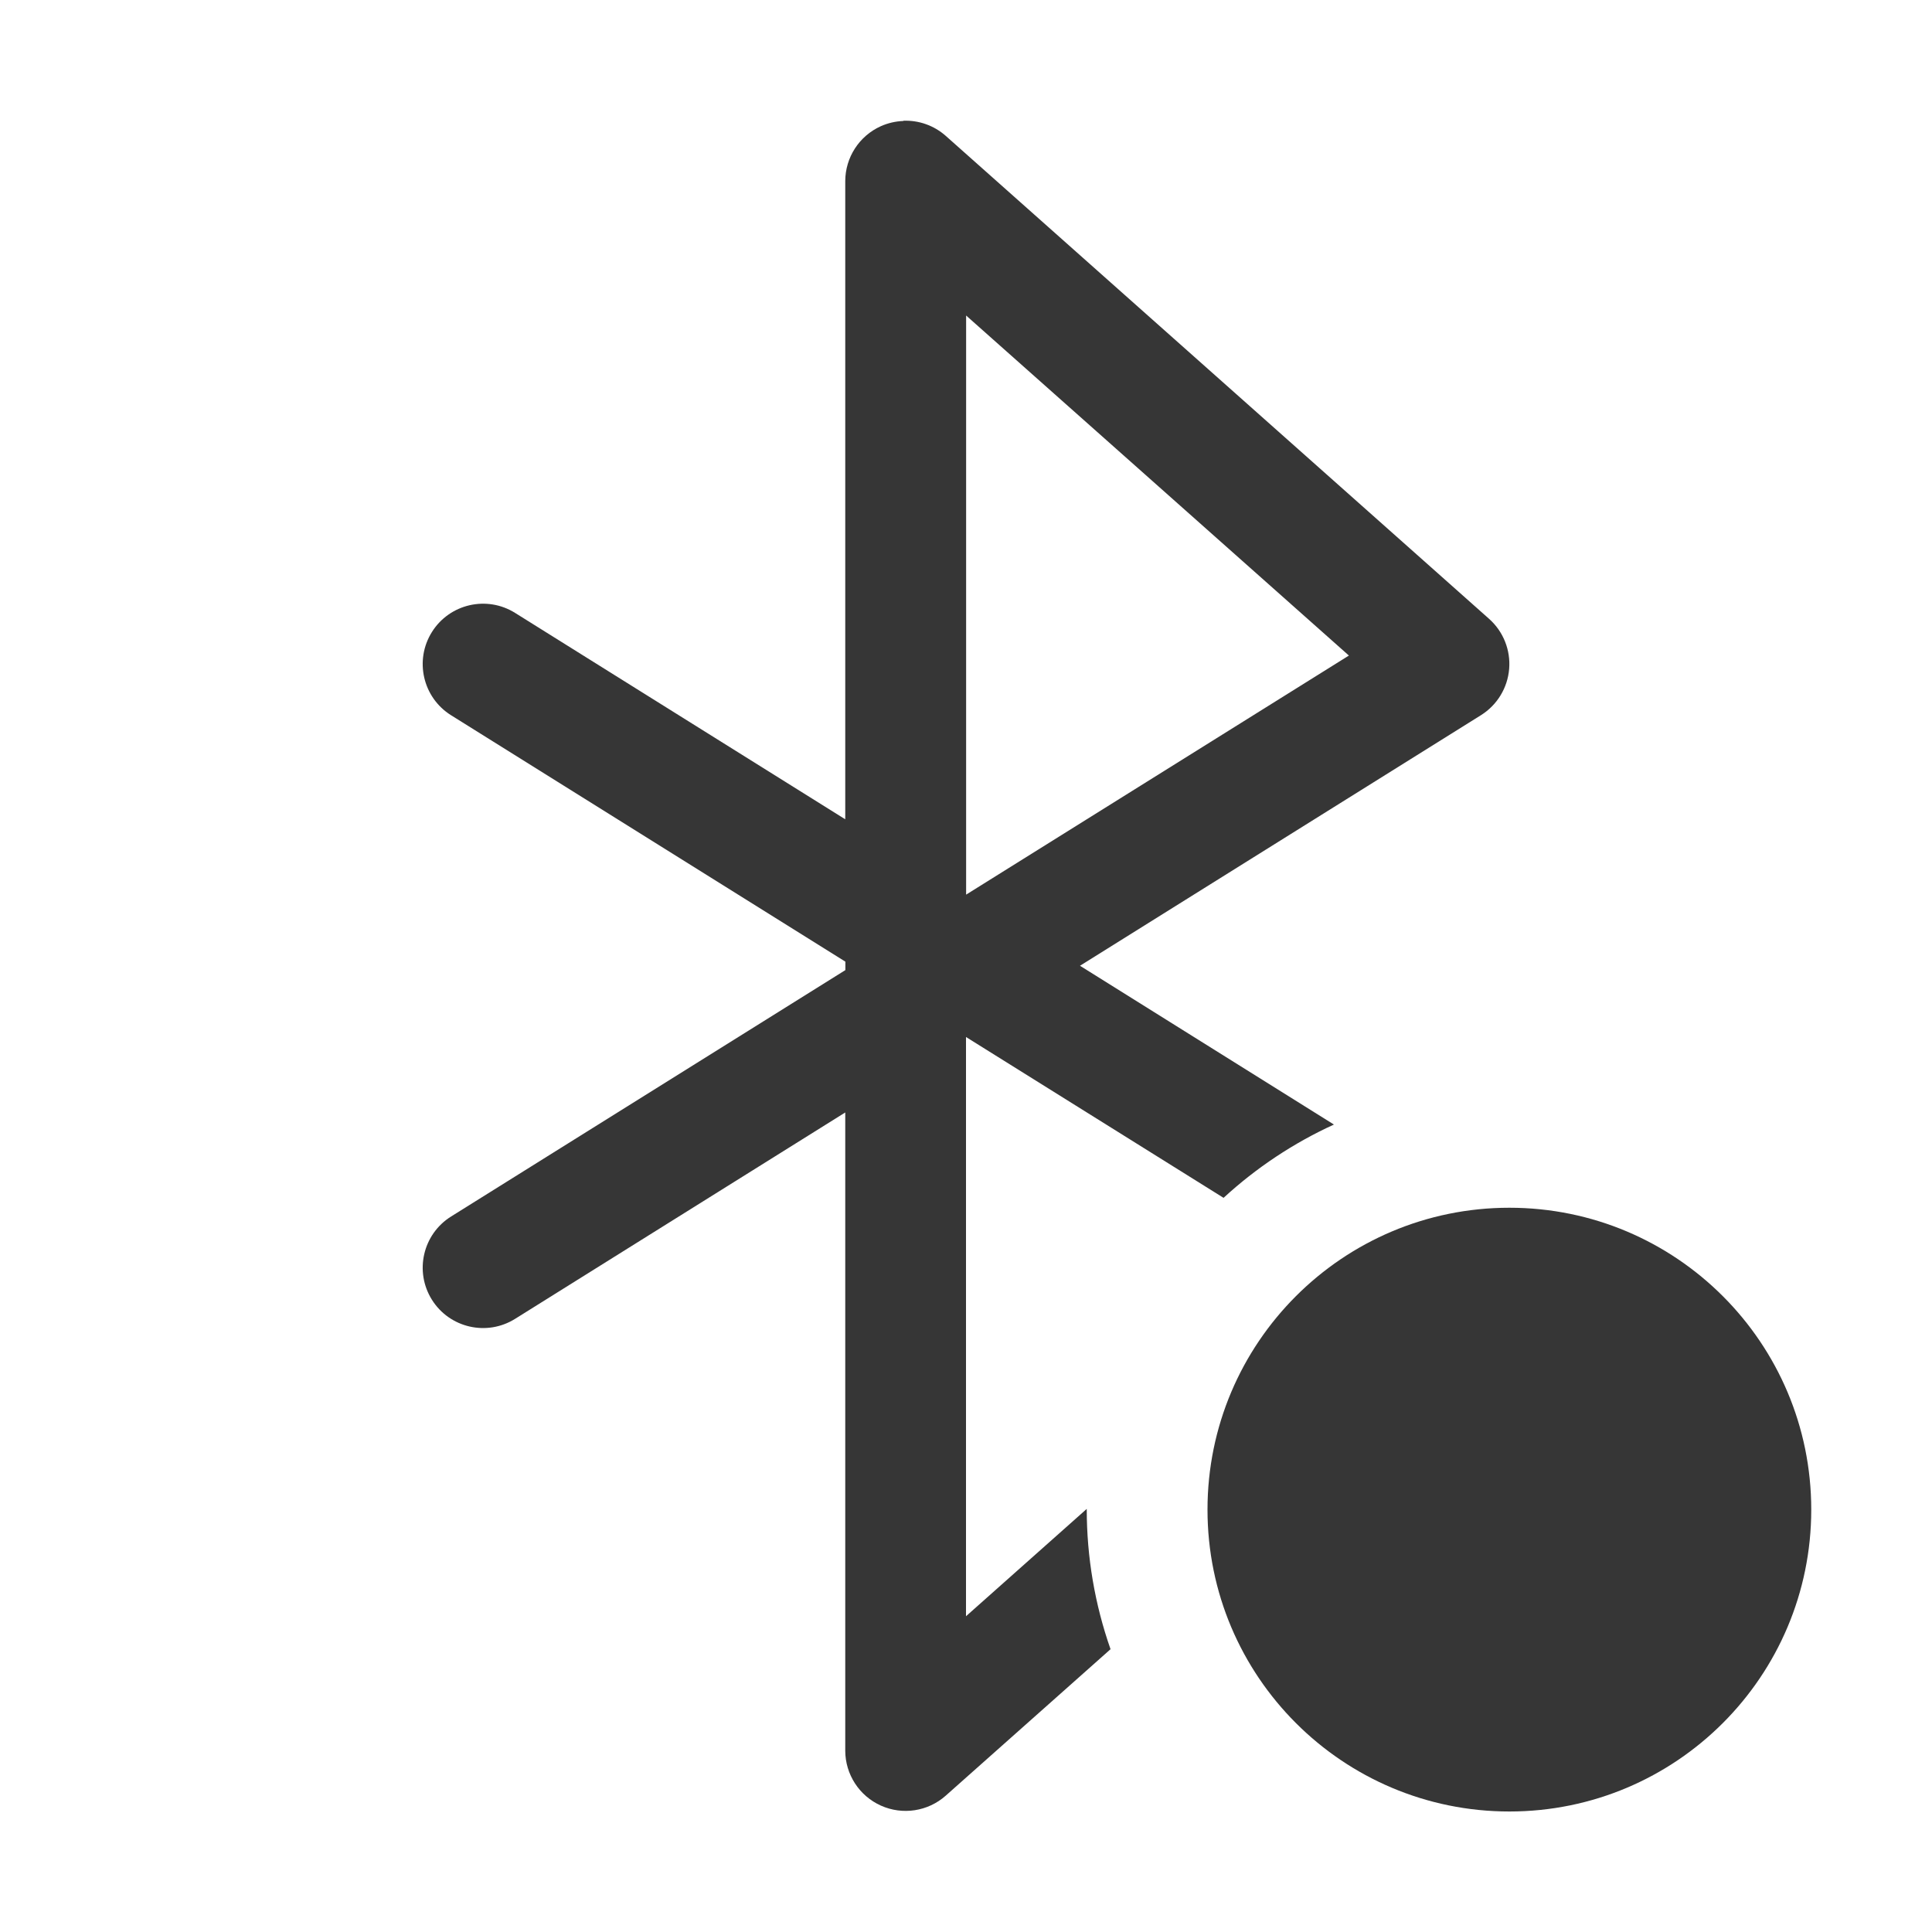
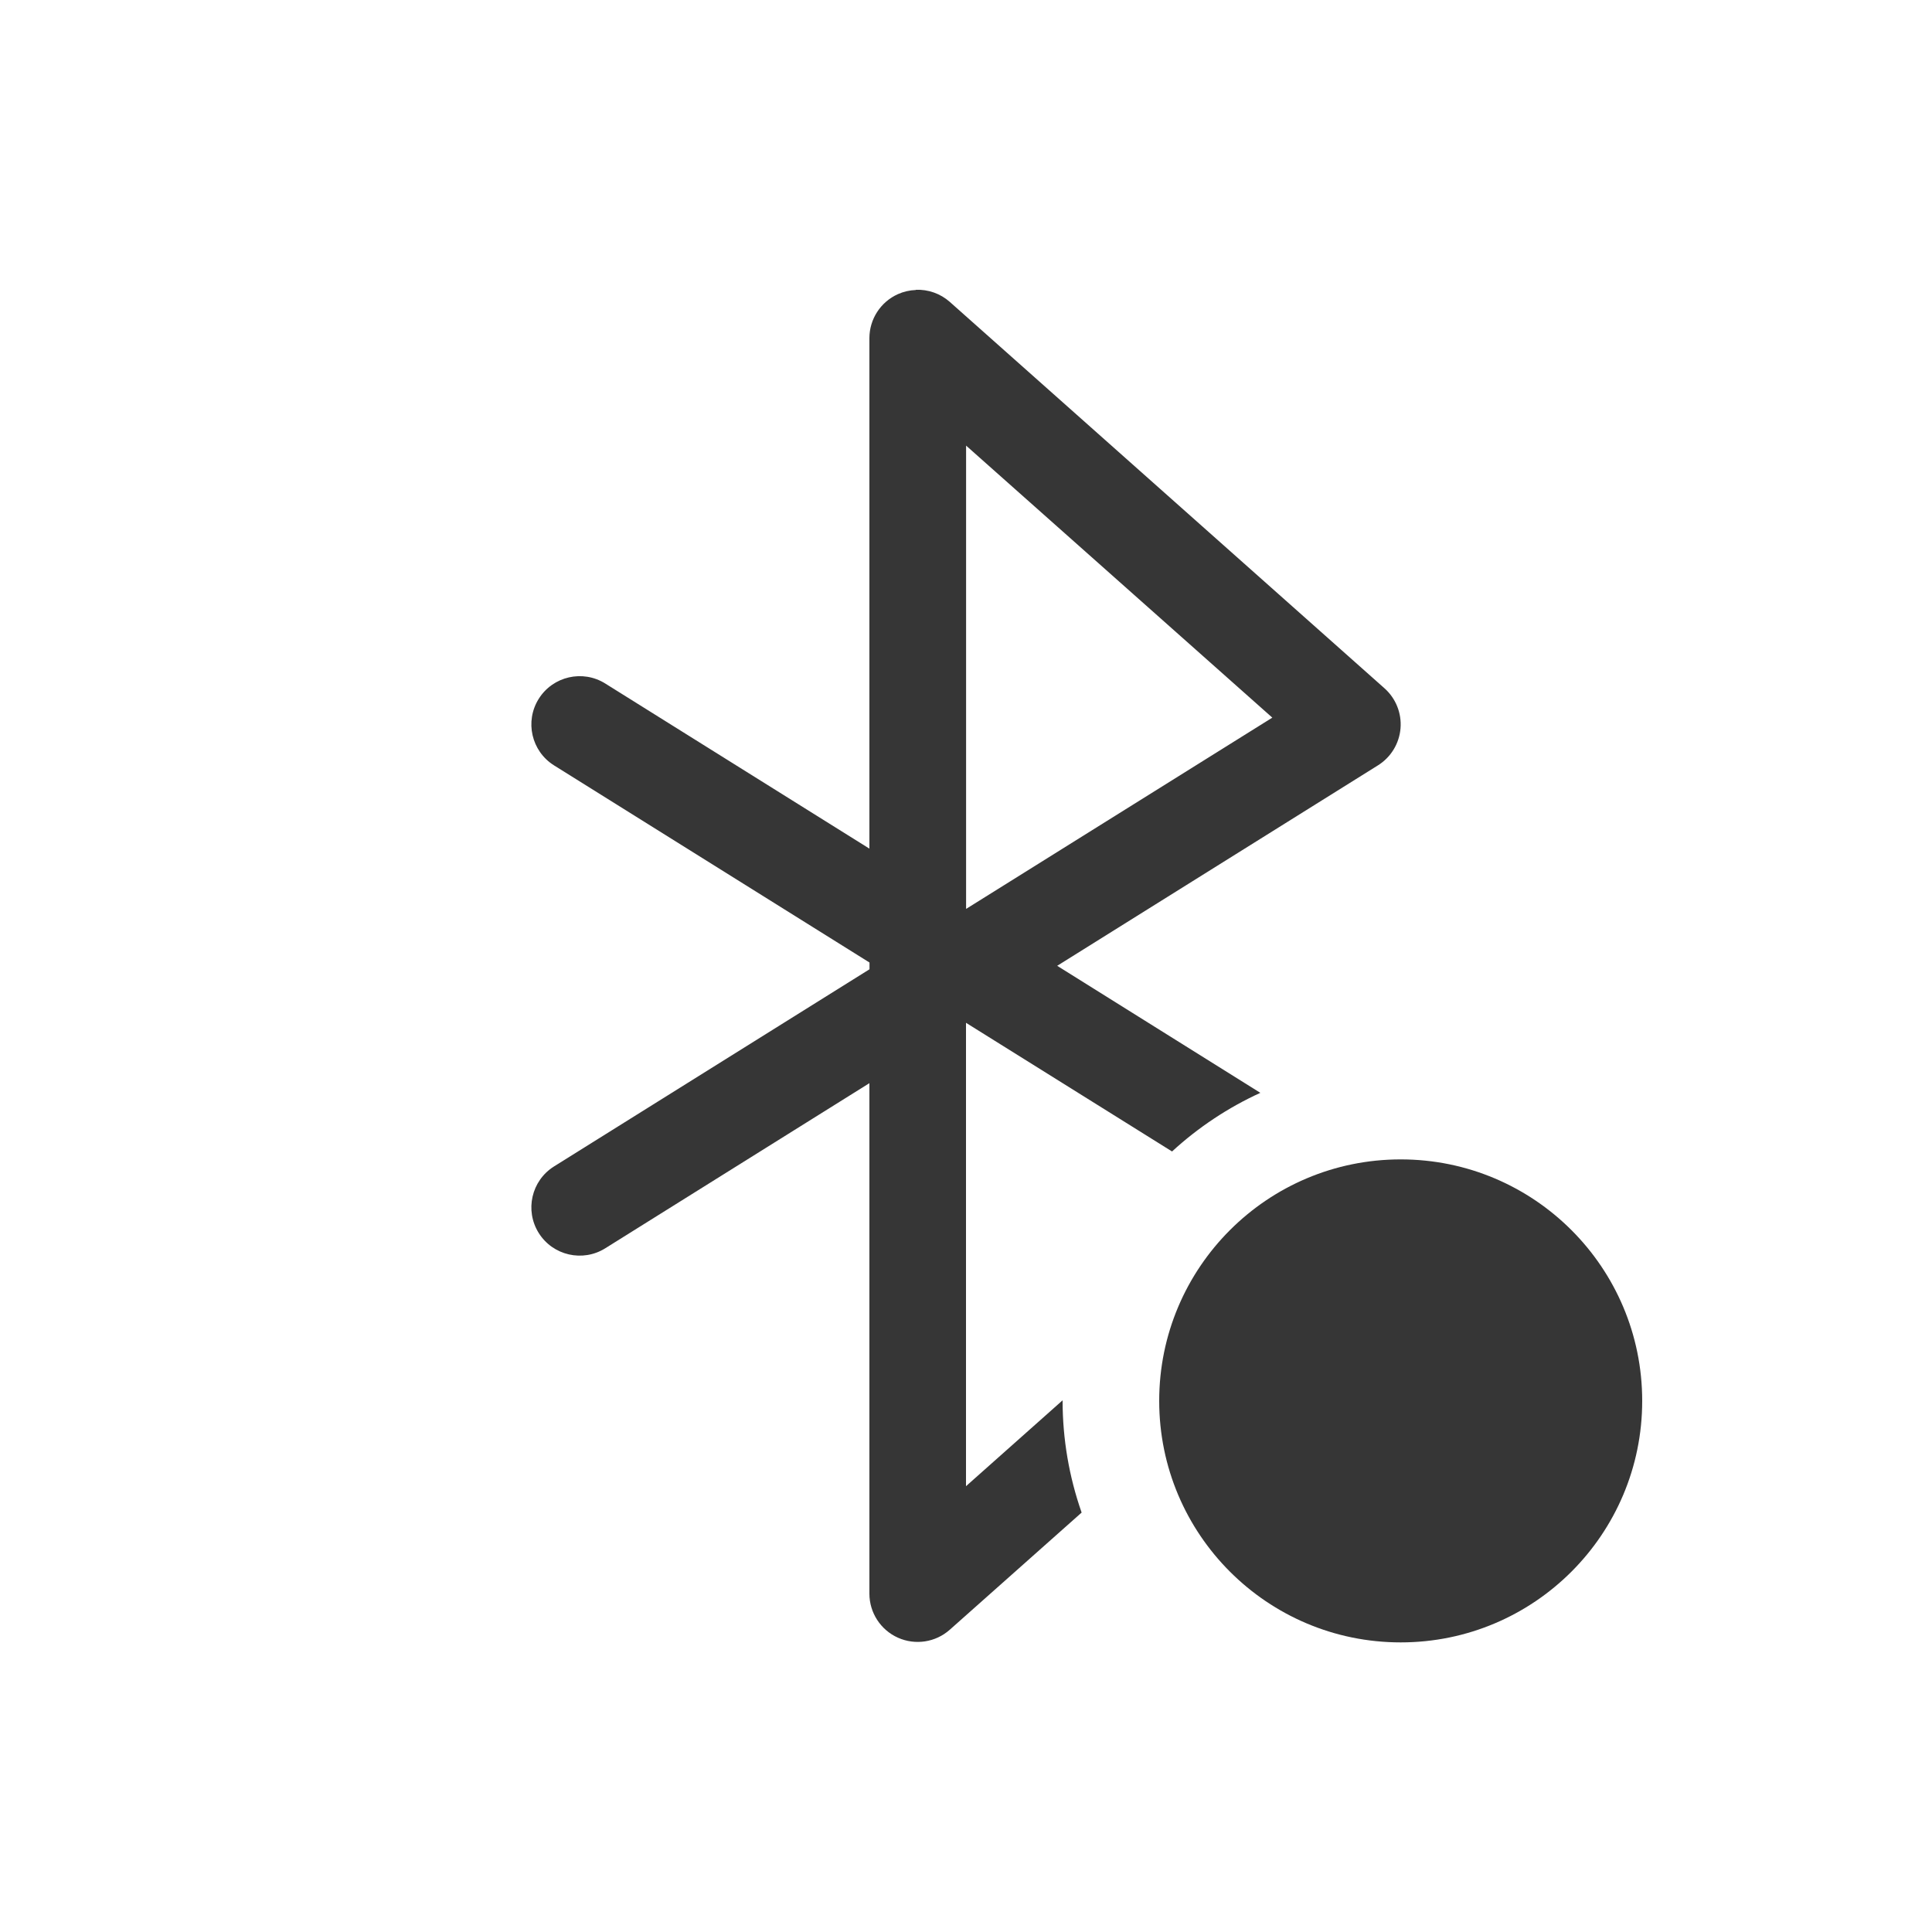
- <svg xmlns="http://www.w3.org/2000/svg" width="16" height="16" version="1.1">
+ <svg xmlns="http://www.w3.org/2000/svg" width="20" height="20" viewBox="-2 -2 20 20" version="1.1">
  <path d="m7.481 1.002a0.5 0.5 0 0 0-0.186 0.043 0.5 0.5 0 0 0-0.295 0.455v5.285l-2.734-1.709a0.5 0.5 0 0 0-0.689 0.158 0.5 0.5 0 0 0 0.158 0.689l3.266 2.041v0.07l-3.266 2.041a0.5 0.5 0 0 0-0.158 0.689 0.5 0.5 0 0 0 0.689 0.158l2.734-1.709v5.285a0.5 0.5 0 0 0 0.832 0.373l1.365-1.213a3.5 3.5 0 0 1-0.197-1.156 3.5 3.5 0 0 1 0-0.006l-1 0.889v-4.797l2.133 1.332a3.5 3.5 0 0 1 0.914-0.607l-2.103-1.315 3.322-2.076a0.5 0.5 0 0 0 0.066-0.797l-4.5-4a0.5 0.5 0 0 0-0.352-0.125zm0.52 1.611 3.17 2.816-3.17 1.98v-4.797z" fill="#363636" />
  <path d="m15 12.502a2.5 2.5 0 0 1-5 0 2.5 2.5 0 1 1 5 0z" fill="#363636" />
</svg>
